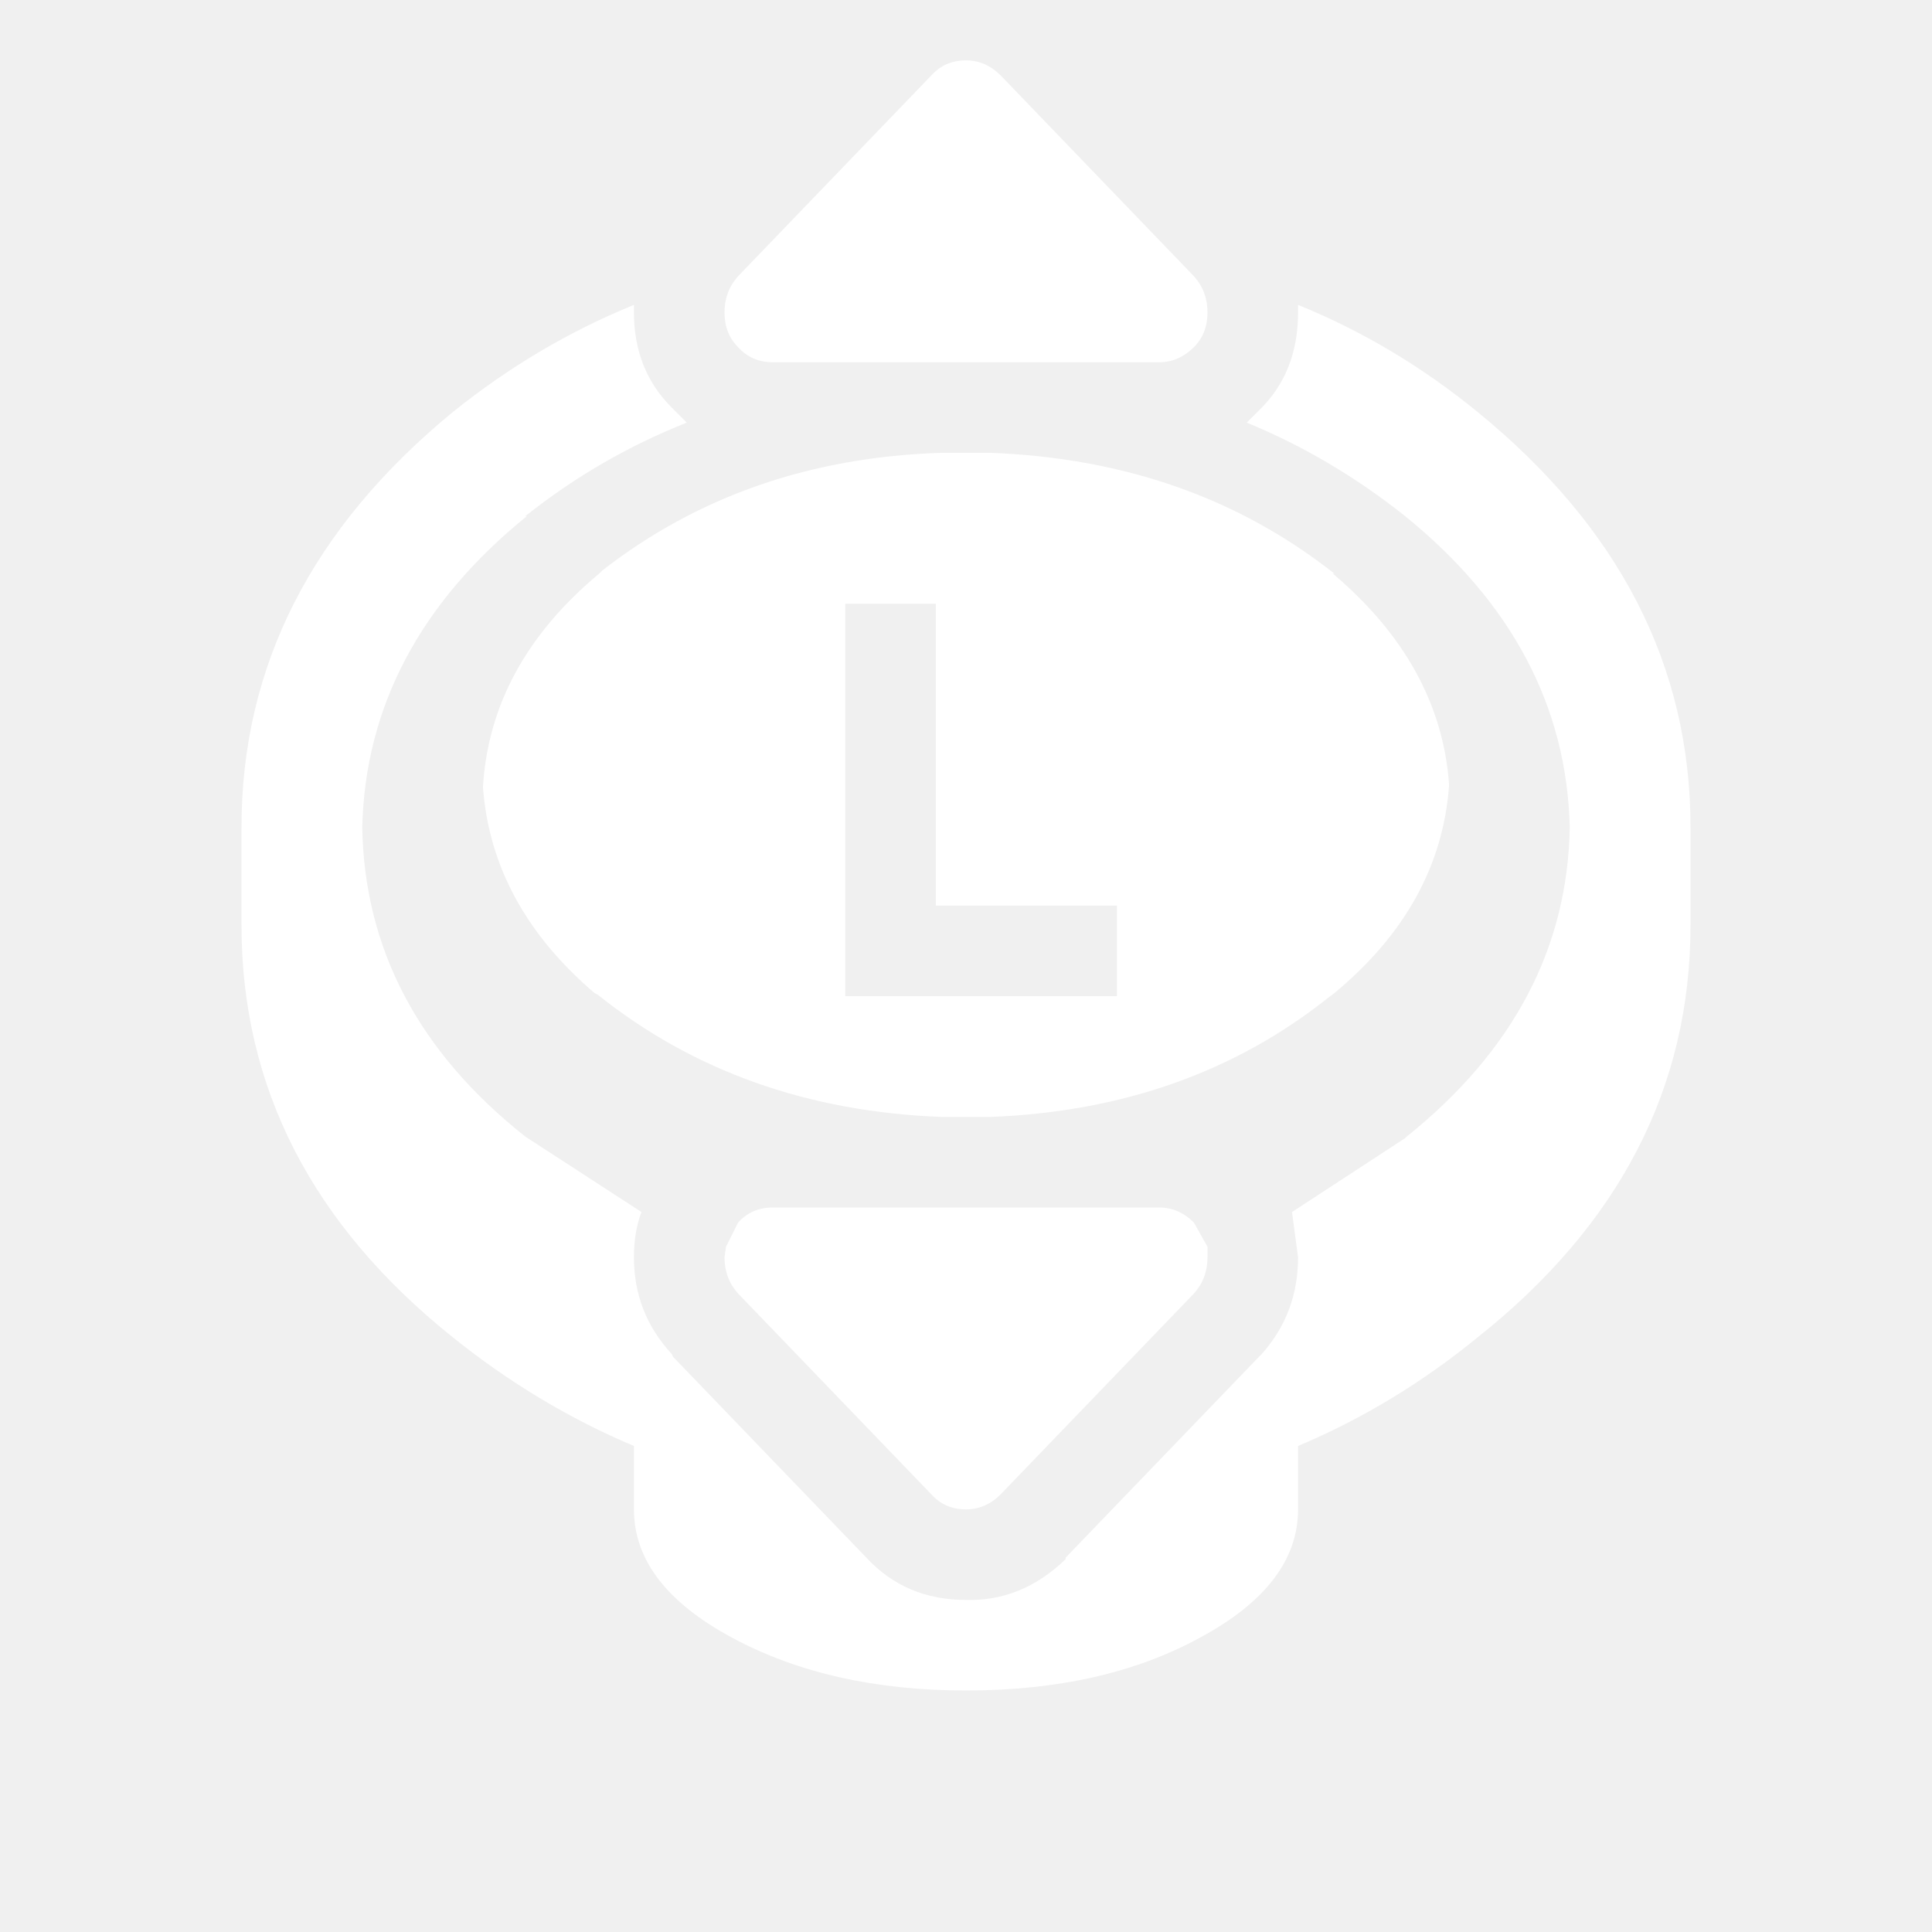
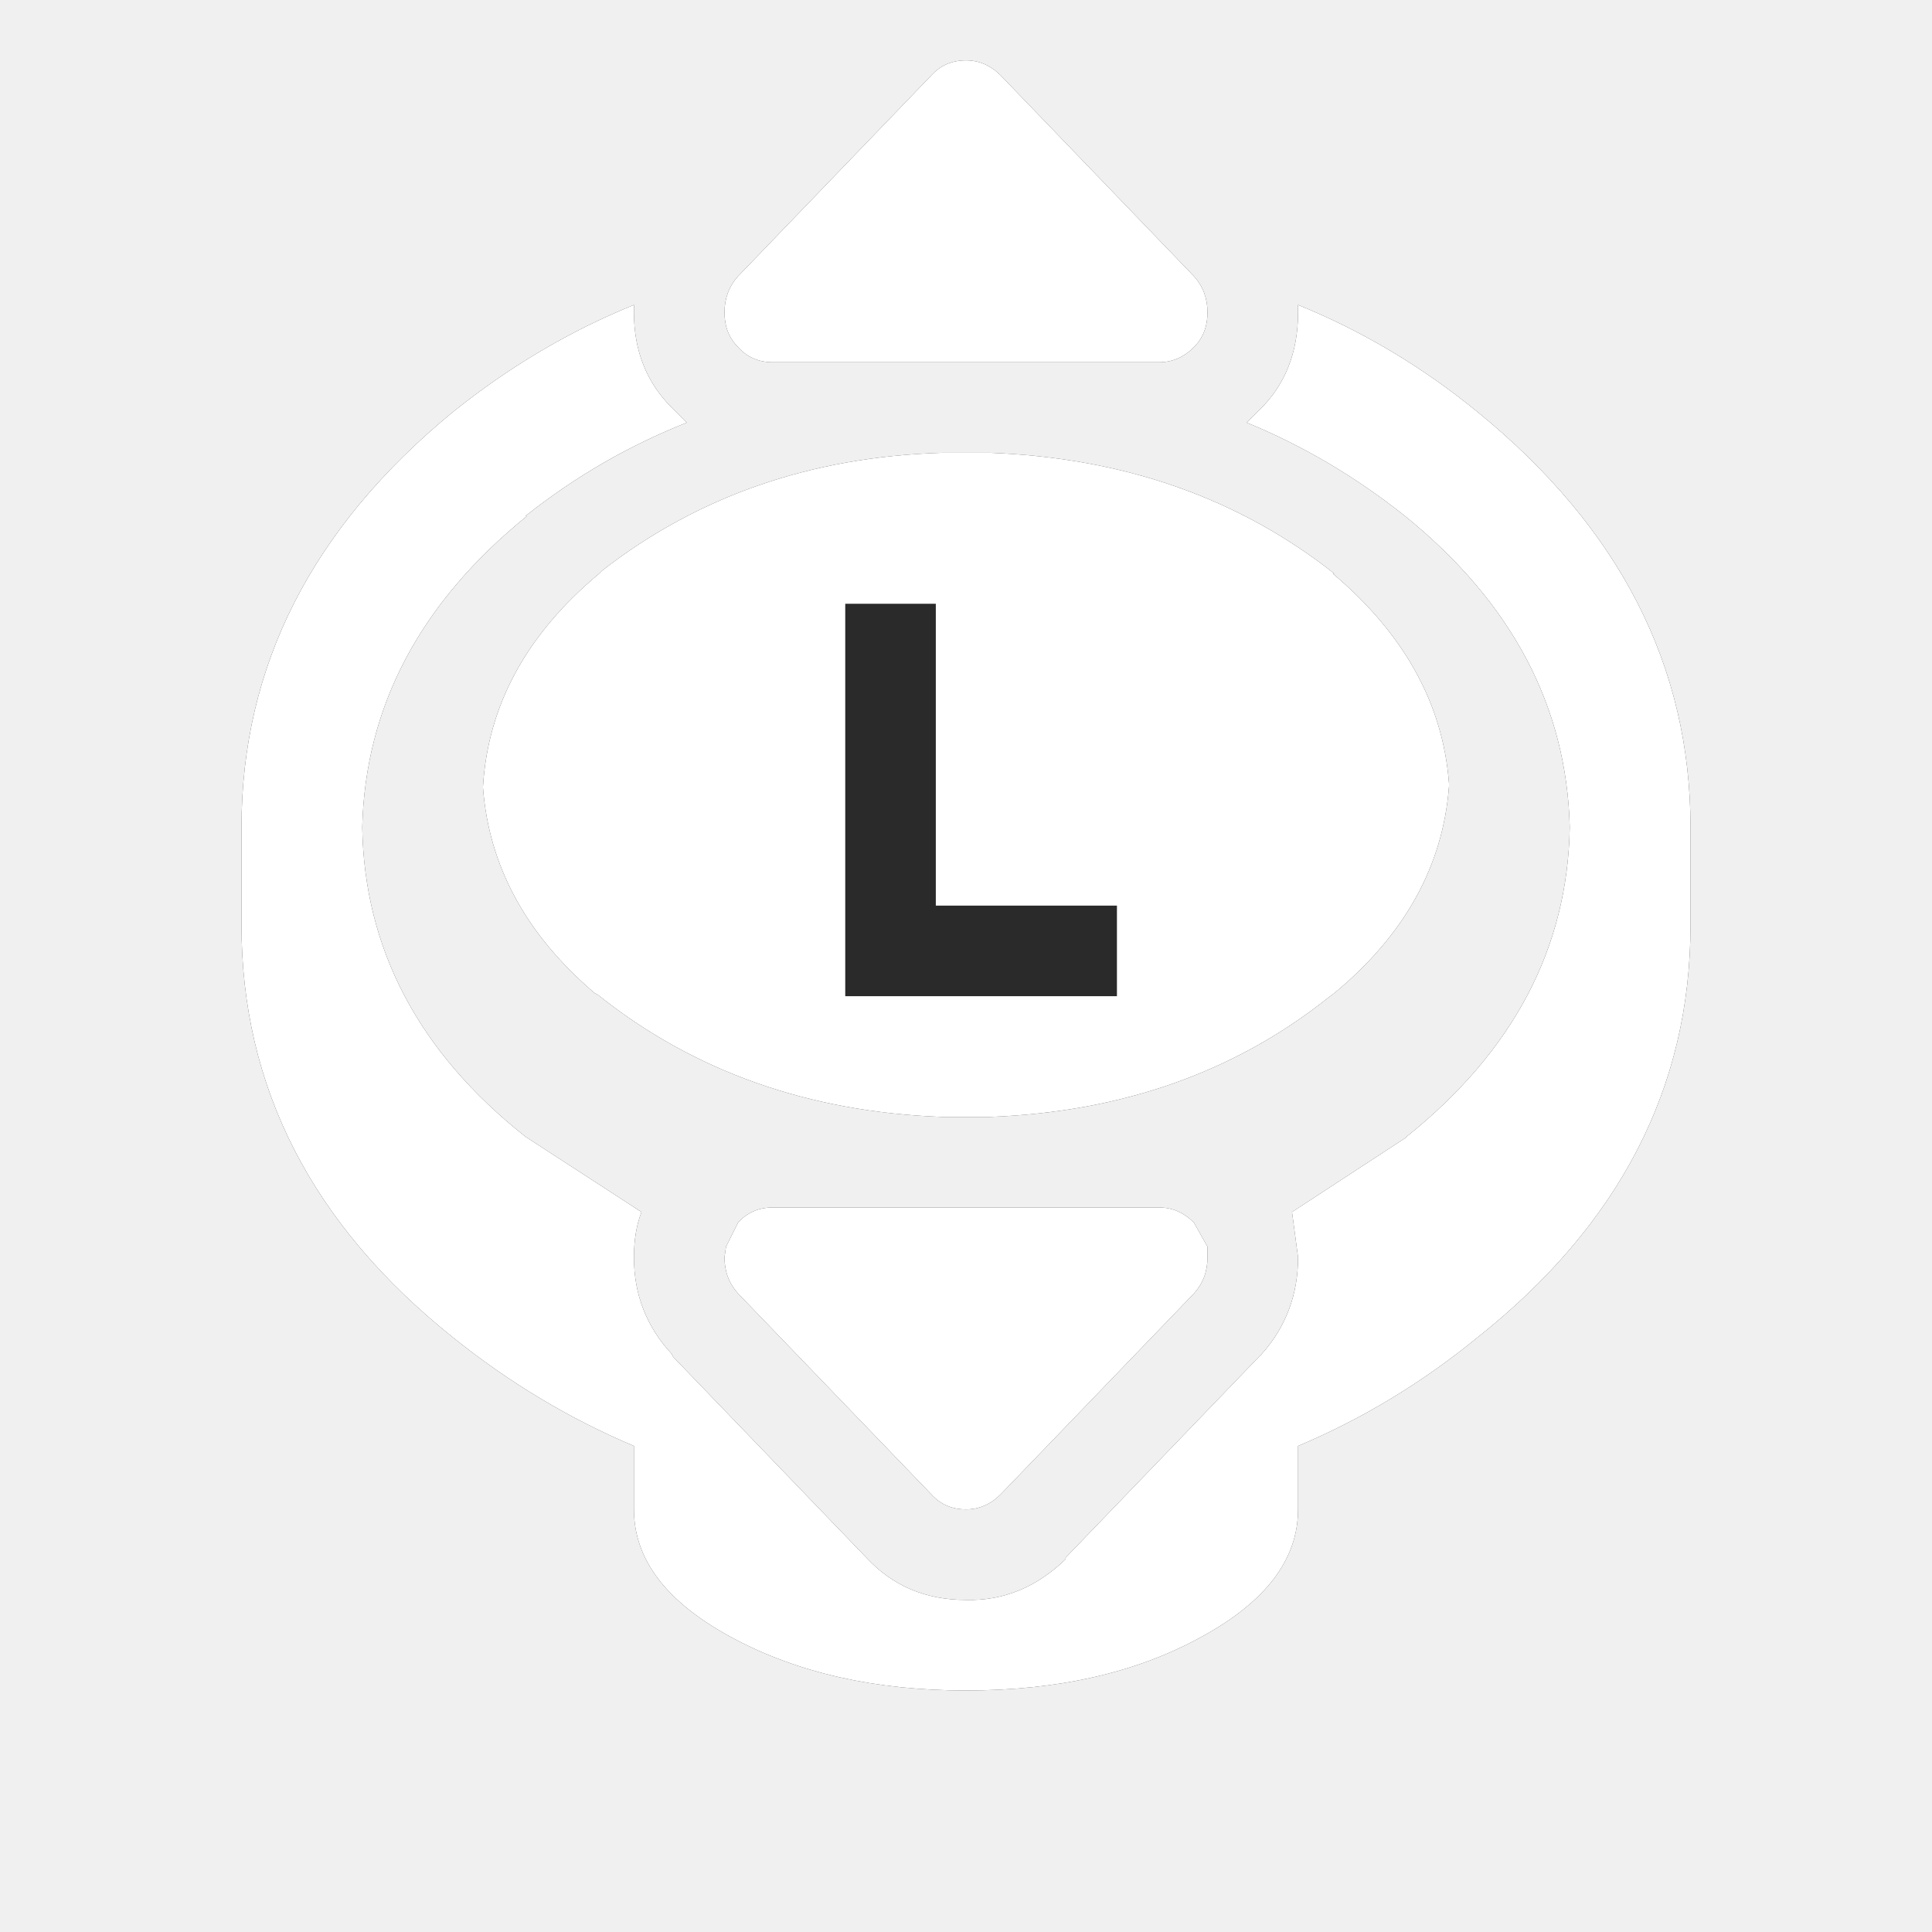
<svg xmlns="http://www.w3.org/2000/svg" width="64" height="64">
  <defs />
  <g>
+     <path stroke="none" fill="#2A2A2A" d="M43 50 Q43 52.5 39.75 54.25 36.55 56 32 56 27.5 56 24.25 54.25 21 52.5 21 50 L21 47.9 Q17.8 46.55 15 44.3 8 38.7 8 30.65 L8 30.1 8 29.55 8 29 8 28.5 8 28.1 8 27.95 8 27.4 Q8 19.4 15 13.65 17.8 11.4 21 10.1 L21 10.35 Q21 12.25 22.25 13.5 L22.75 14 Q19.85 15.15 17.4 17.1 L17.45 17.1 Q12.15 21.4 12 27.4 12.1 33.45 17.4 37.65 L21.25 40.15 Q21 40.8 21 41.65 21 43.5 22.25 44.85 L22.3 44.95 28.7 51.6 Q30 53 32 53 33.85 53.05 35.3 51.65 L35.3 51.6 41.7 44.95 41.8 44.85 Q43 43.5 43 41.65 L42.8 40.15 46.55 37.7 46.6 37.65 Q51.9 33.4 52 27.4 51.85 21.4 46.55 17.1 44.1 15.15 41.3 14 L41.7 13.6 Q43 12.35 43 10.35 L43 10.1 Q46.2 11.4 48.95 13.65 56 19.4 56 27.4 L56 27.95 56 28.1 56 28.5 56 29 56 29.55 56 30.1 56 30.65 Q56 38.7 48.95 44.3 46.2 46.55 43 47.9 L43 50" />
+     <path stroke="none" fill="#2A2A2A" d="M44.15 19 Q47.7 22 48 25.95 L48 26.05 Q47.7 30 44.2 32.9 L44 33.05 Q39.35 36.75 32.8 37 L31.2 37 Q24.55 36.75 19.8 32.95 L19.7 32.9 Q16.3 30 16 26.1 L16 26.05 Q16.25 22 19.85 19 L19.95 18.9 Q24.7 15.2 31.2 15 L32.8 15 Q39.45 15.25 44.2 19 L44.15 19" />
+     <path stroke="none" fill="#2A2A2A" d="M30.85 2.5 Q31.3 2 32 2 32.65 2 33.15 2.5 L39.55 9.15 Q40 9.65 40 10.35 40 11.05 39.55 11.5 39.05 12 38.4 12 L25.6 12 Q24.9 12 24.45 11.5 24 11.05 24 10.35 24 9.65 24.45 9.15 L30.85 2.5" />
+     <path stroke="none" fill="#2A2A2A" d="M30.85 49.5 L24.45 42.85 Q24 42.35 24 41.65 L24.05 41.3 24.45 40.5 Q24.9 40 25.6 40 L38.4 40 Q39.05 40 39.55 40.5 L40 41.3 40 41.65 Q40 42.35 39.55 42.85 L33.15 49.5 Q32.65 50 32 50 31.3 50 30.85 49.5" />
    <path stroke="none" fill="#FFFFFF" d="M43 50 Q43 52.5 39.75 54.25 36.55 56 32 56 27.5 56 24.25 54.25 21 52.5 21 50 L21 47.9 Q17.8 46.55 15 44.3 8 38.7 8 30.65 L8 30.1 8 29.55 8 29 8 28.5 8 28.1 8 27.95 8 27.4 Q8 19.4 15 13.65 17.8 11.4 21 10.1 L21 10.35 Q21 12.25 22.25 13.5 L22.75 14 Q19.85 15.15 17.4 17.1 L17.45 17.1 Q12.15 21.4 12 27.4 12.1 33.45 17.4 37.65 L21.25 40.15 Q21 40.8 21 41.65 21 43.5 22.25 44.85 L22.3 44.95 28.7 51.6 Q30 53 32 53 33.85 53.05 35.3 51.65 L35.3 51.6 41.7 44.95 41.8 44.85 Q43 43.5 43 41.65 L42.8 40.15 46.55 37.7 46.6 37.65 Q51.9 33.4 52 27.4 51.85 21.4 46.55 17.1 44.1 15.15 41.3 14 L41.7 13.6 Q43 12.35 43 10.35 L43 10.1 Q46.2 11.4 48.95 13.65 56 19.4 56 27.4 L56 27.95 56 28.1 56 28.5 56 29 56 29.55 56 30.1 56 30.65 Q56 38.7 48.95 44.3 46.2 46.55 43 47.9 L43 50 M44.15 19 Q47.7 22 48 25.95 L48 26.05 Q47.7 30 44.2 32.9 L44 33.05 Q39.35 36.75 32.8 37 L31.2 37 Q24.55 36.75 19.8 32.95 L19.7 32.9 Q16.3 30 16 26.1 L16 26.05 Q16.25 22 19.85 19 L19.95 18.9 Q24.7 15.2 31.2 15 L32.8 15 Q39.45 15.25 44.2 19 L44.15 19 M31 30 L31 20 28 20 28 33 37 33 37 30 31 30 M30.85 2.5 Q31.3 2 32 2 32.65 2 33.15 2.5 L39.55 9.15 Q40 9.65 40 10.35 40 11.05 39.55 11.5 39.05 12 38.4 12 L25.6 12 Q24.9 12 24.45 11.5 24 11.05 24 10.35 24 9.65 24.45 9.15 L30.85 2.5 M30.85 49.5 L24.45 42.85 Q24 42.35 24 41.65 L24.05 41.3 24.45 40.5 Q24.9 40 25.6 40 L38.4 40 Q39.05 40 39.55 40.5 L40 41.3 40 41.65 Q40 42.35 39.55 42.85 L33.15 49.5 Q32.65 50 32 50 31.3 50 30.85 49.5" />
  </g>
</svg>
